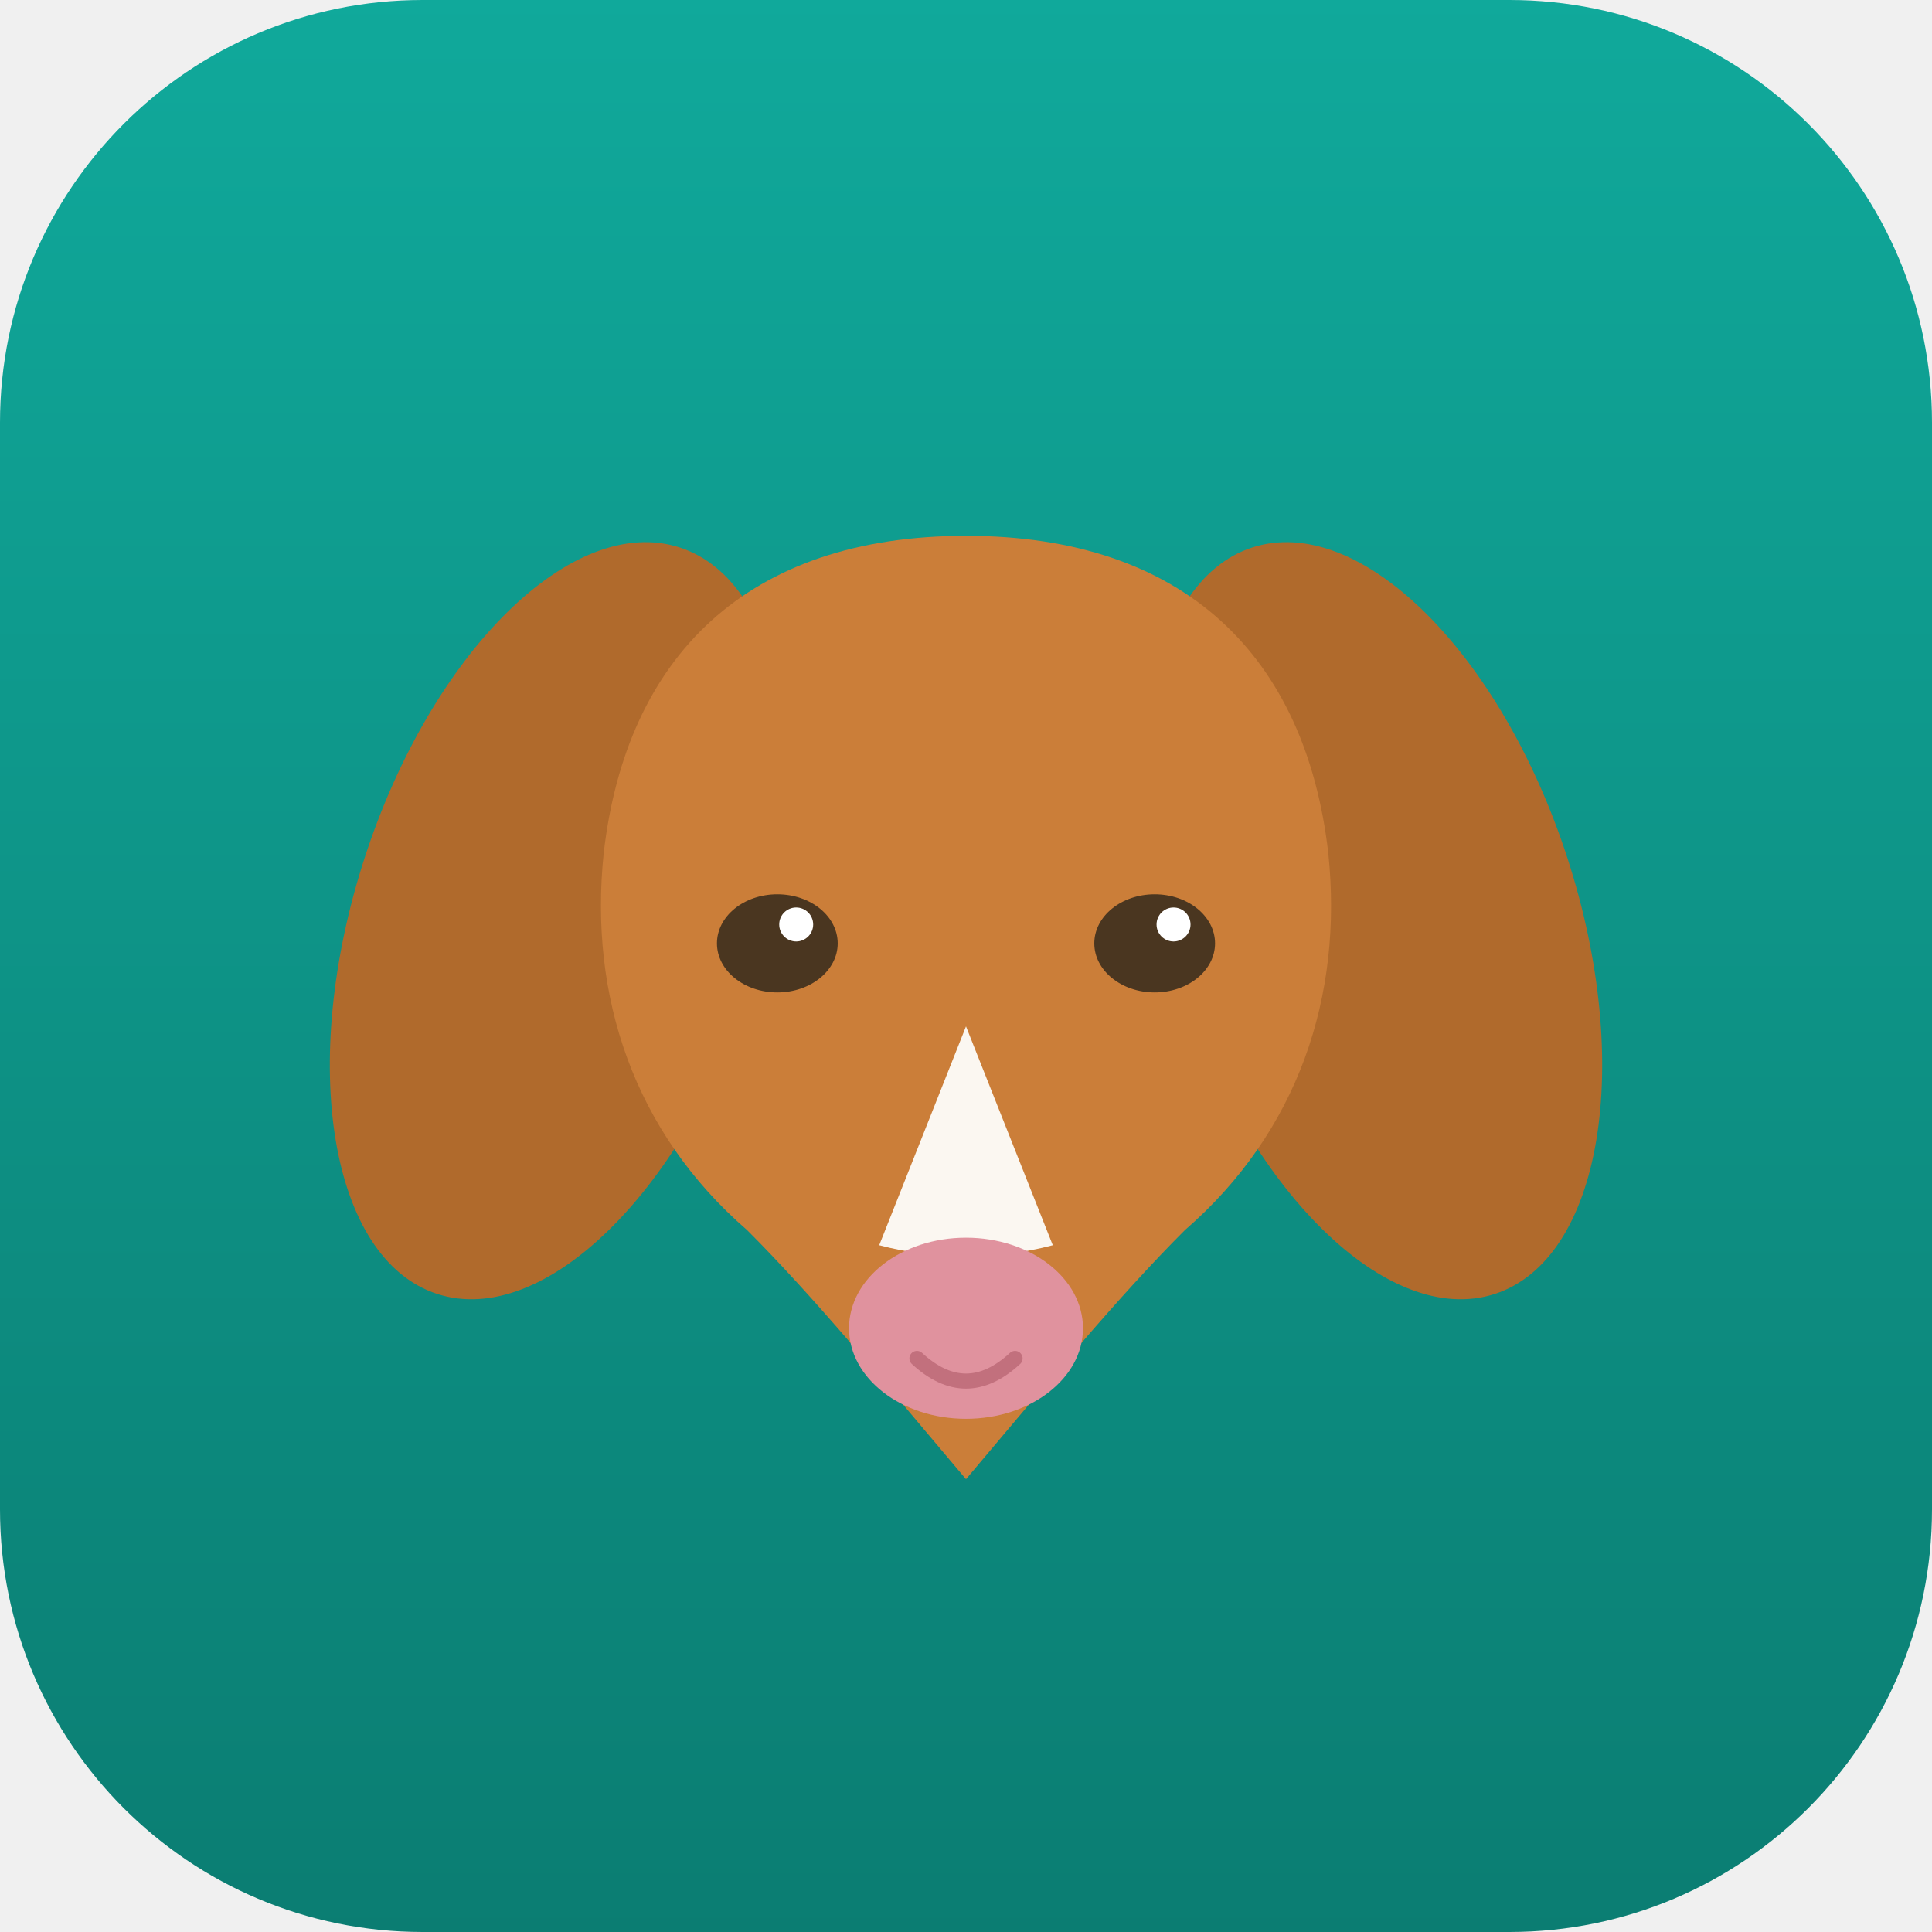
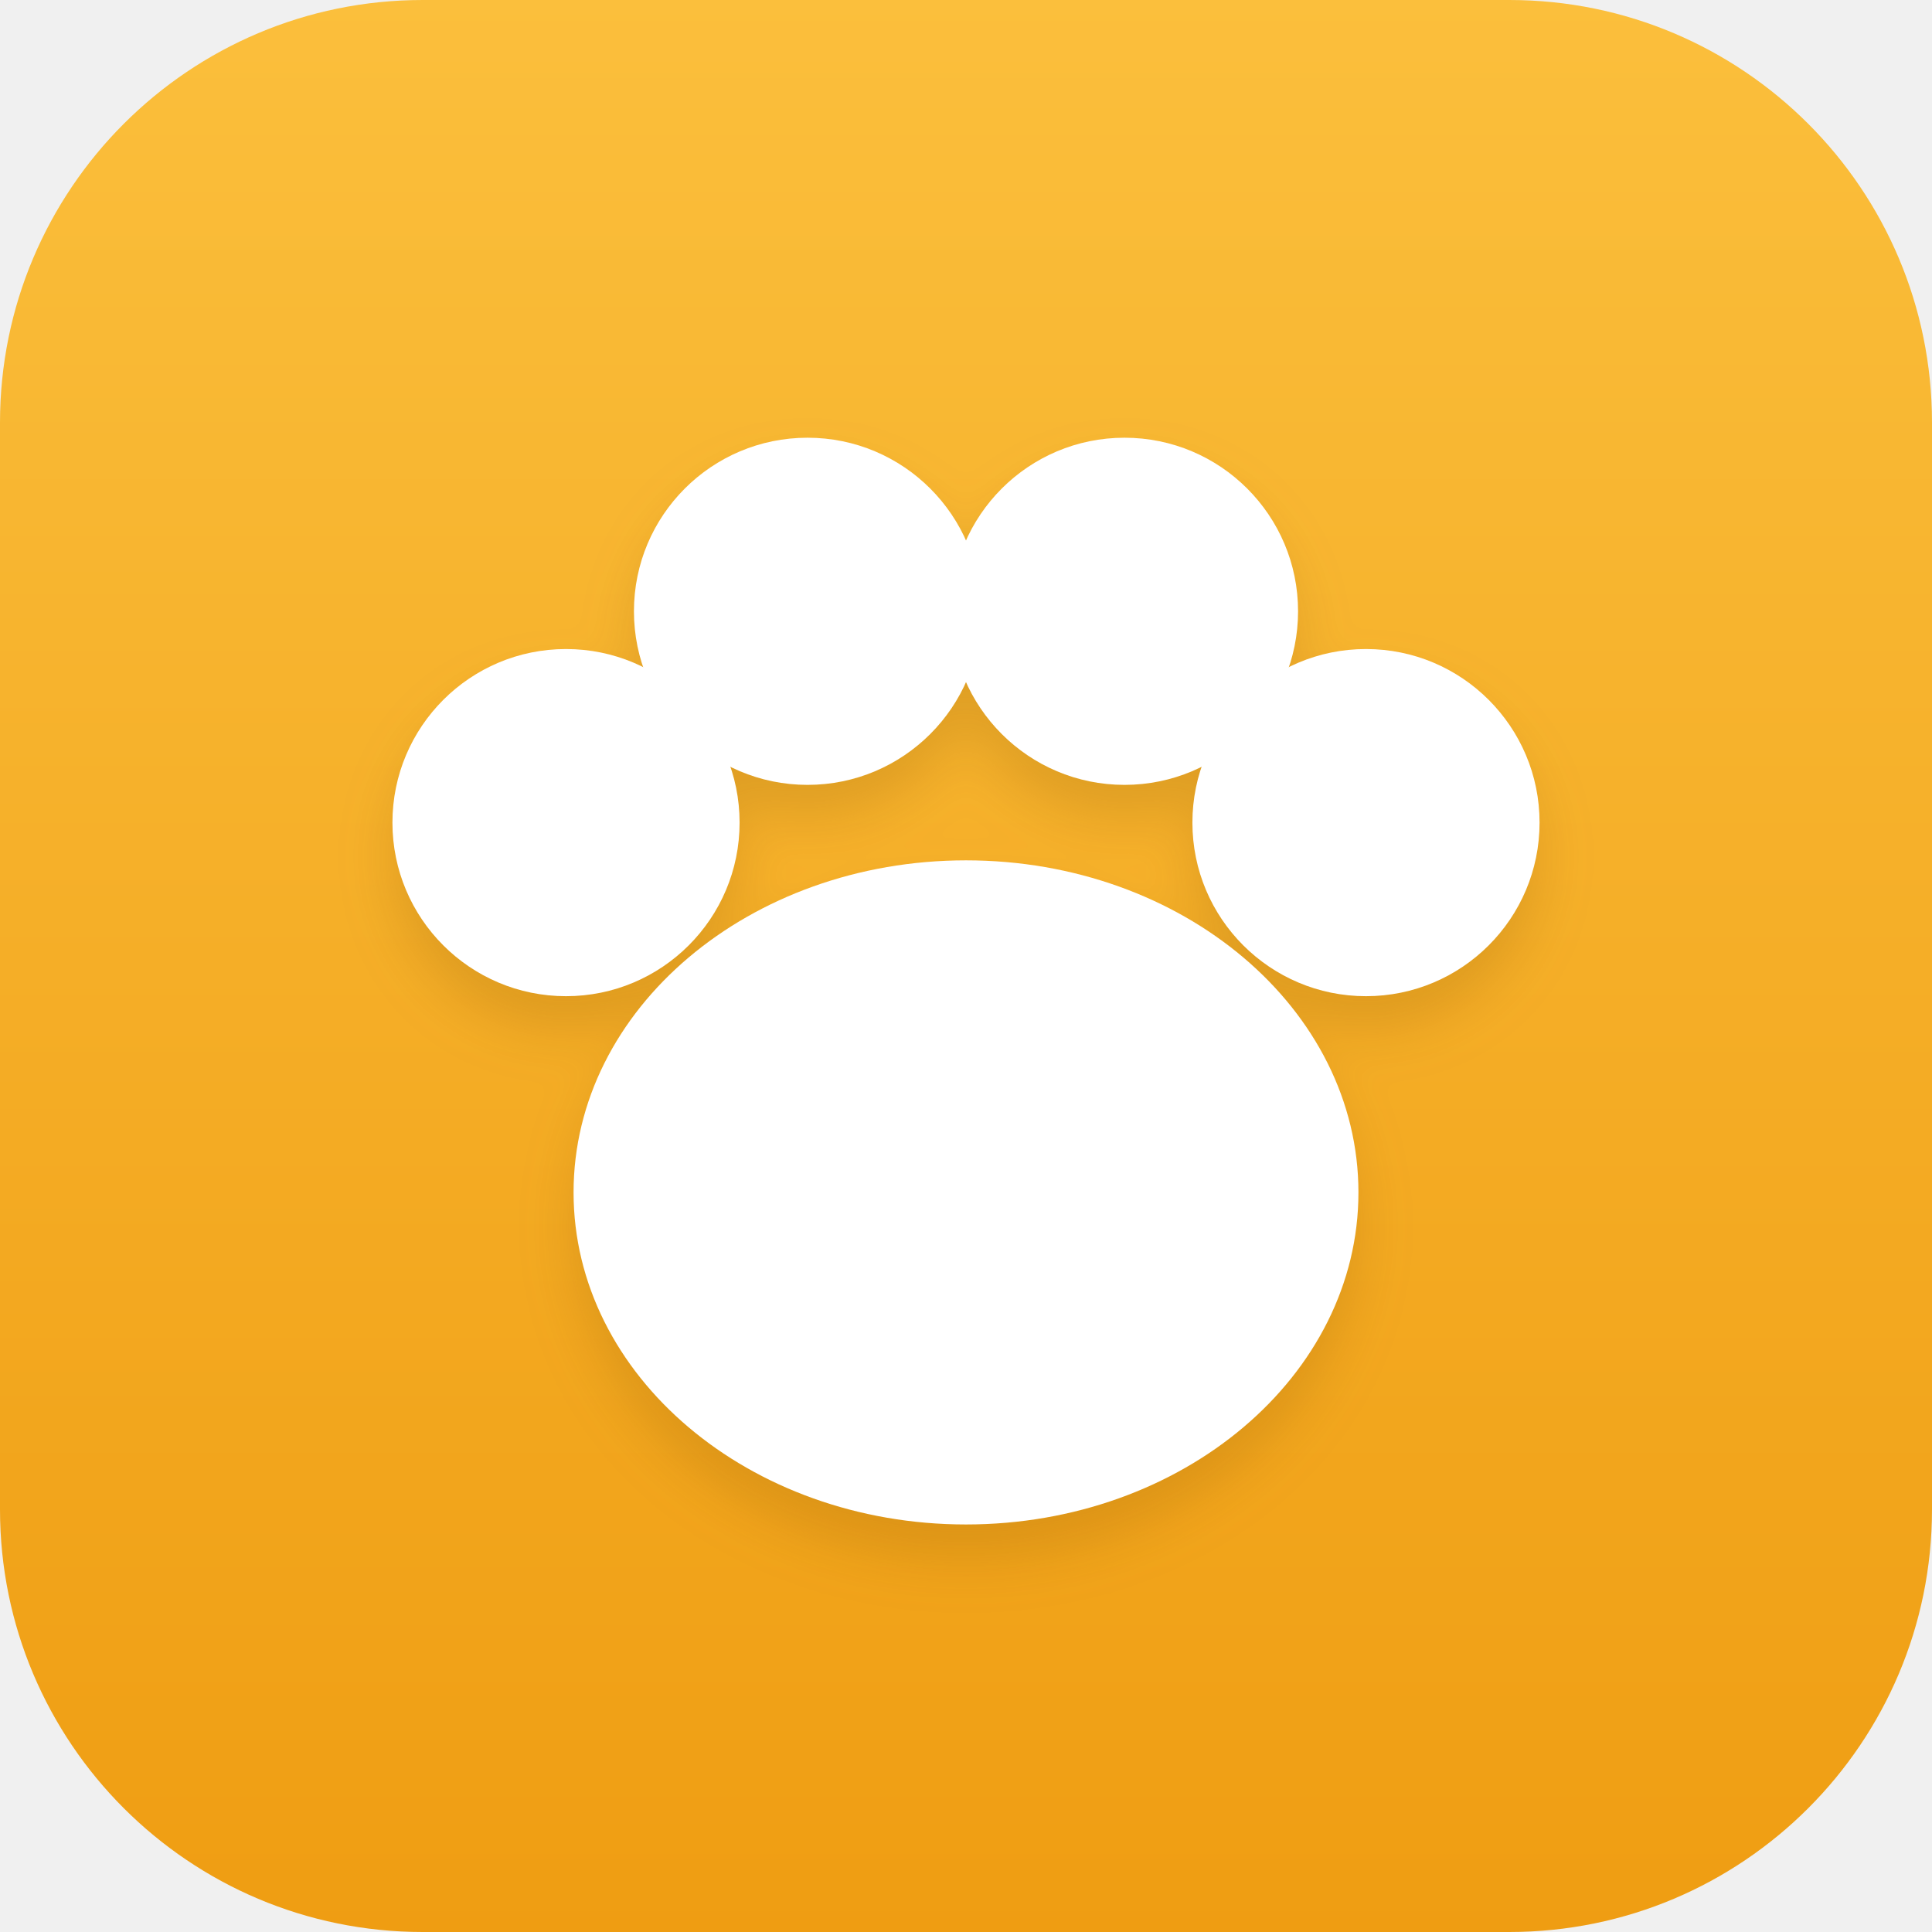
<svg xmlns="http://www.w3.org/2000/svg" viewBox="0 0 512 512" width="512" height="512">
  <defs>
    <linearGradient id="g" x1="0" y1="0" x2="0" y2="1">
-       <stop offset="0" stop-color="#10a99b" />
-       <stop offset="1" stop-color="#0b7d72" />
+       <stop offset="0" stop-color="#fbbf3c" />
+       <stop offset="1" stop-color="#ef9d12" />
    </linearGradient>
+     <filter id="blur" x="-20%" y="-20%" width="140%" height="140%">
+       <feOffset dy="7" />
+       <feGaussianBlur stdDeviation="7" />
+     </filter>
  </defs>
  <rect width="512" height="512" rx="112" ry="112" fill="url(#g)" />
-   <g transform="translate(0 0) scale(1)">
-     <ellipse cx="148" cy="244" rx="54" ry="104" fill="#b06a2c" transform="rotate(18 148 244)" />
-     <ellipse cx="364" cy="244" rx="54" ry="104" fill="#b06a2c" transform="rotate(-18 364 244)" />
-     <path fill="#cb7e39" d="M256 142       C 198 142, 166 174, 160 226       C 156 264, 168 300, 198 326       C 216 344, 234 366, 256 392       C 278 366, 296 344, 314 326       C 344 300, 356 264, 352 226       C 346 174, 314 142, 256 142 Z" />
-     <path fill="#fbf7f1" d="M256 272 L279 330 Q256 336 233 330 Z" />
-     <ellipse cx="256" cy="352" rx="31" ry="24" fill="#e0929e" />
-     <path d="M243 360 Q256 372 269 360" fill="none" stroke="#c2707d" stroke-width="4" stroke-linecap="round" />
-     <ellipse cx="206" cy="250" rx="16" ry="13" fill="#4a3620" />
-     <ellipse cx="306" cy="250" rx="16" ry="13" fill="#4a3620" />
-     <circle cx="211" cy="245" r="4.5" fill="#ffffff" />
-     <circle cx="311" cy="245" r="4.5" fill="#ffffff" />
+   <g transform="translate(0 2)">
+     <g filter="url(#blur)" opacity="0.18">
+       <g fill="#7a4a05">
+         <circle cx="150" cy="218" r="46" />
+         <circle cx="214" cy="162" r="46" />
+         <circle cx="298" cy="162" r="46" />
+         <circle cx="362" cy="218" r="46" />
+         <ellipse cx="256" cy="316" rx="104" ry="88" />
+       </g>
+     </g>
+   </g>
+   <g fill="#ffffff">
+     <circle cx="150" cy="218" r="46" />
+     <circle cx="214" cy="162" r="46" />
+     <circle cx="298" cy="162" r="46" />
+     <circle cx="362" cy="218" r="46" />
+     <ellipse cx="256" cy="316" rx="104" ry="88" />
  </g>
</svg>
